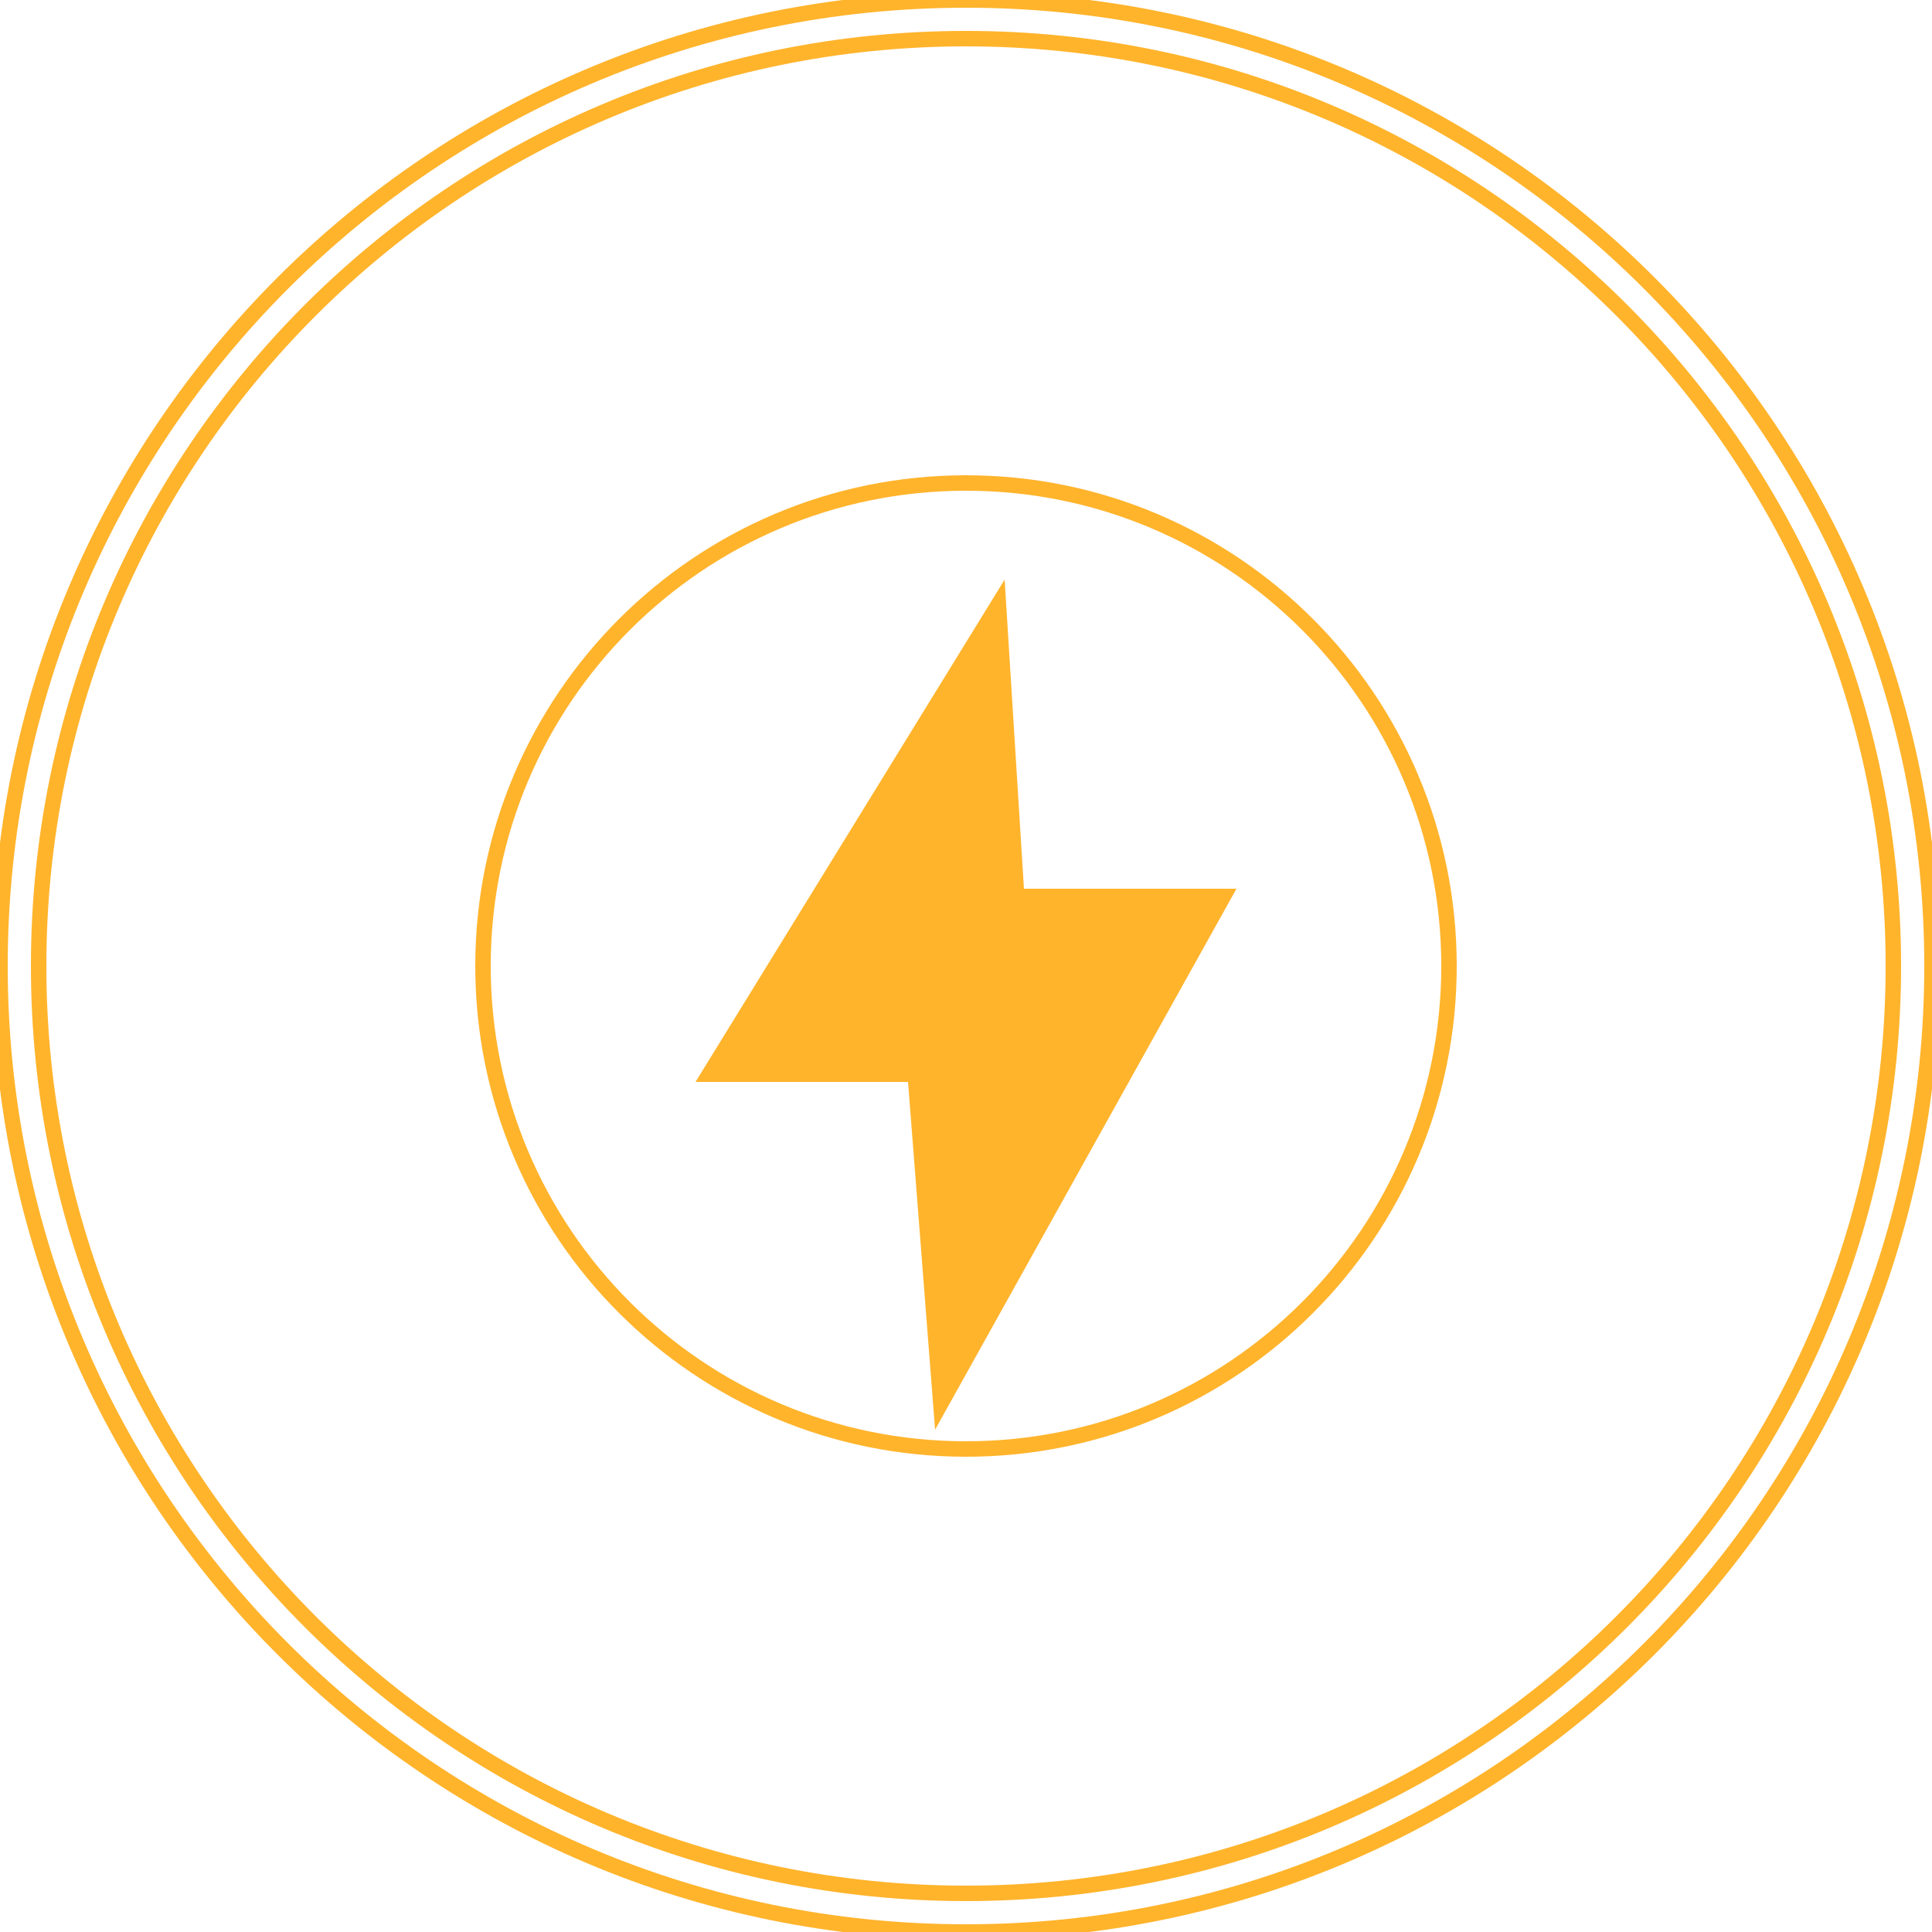
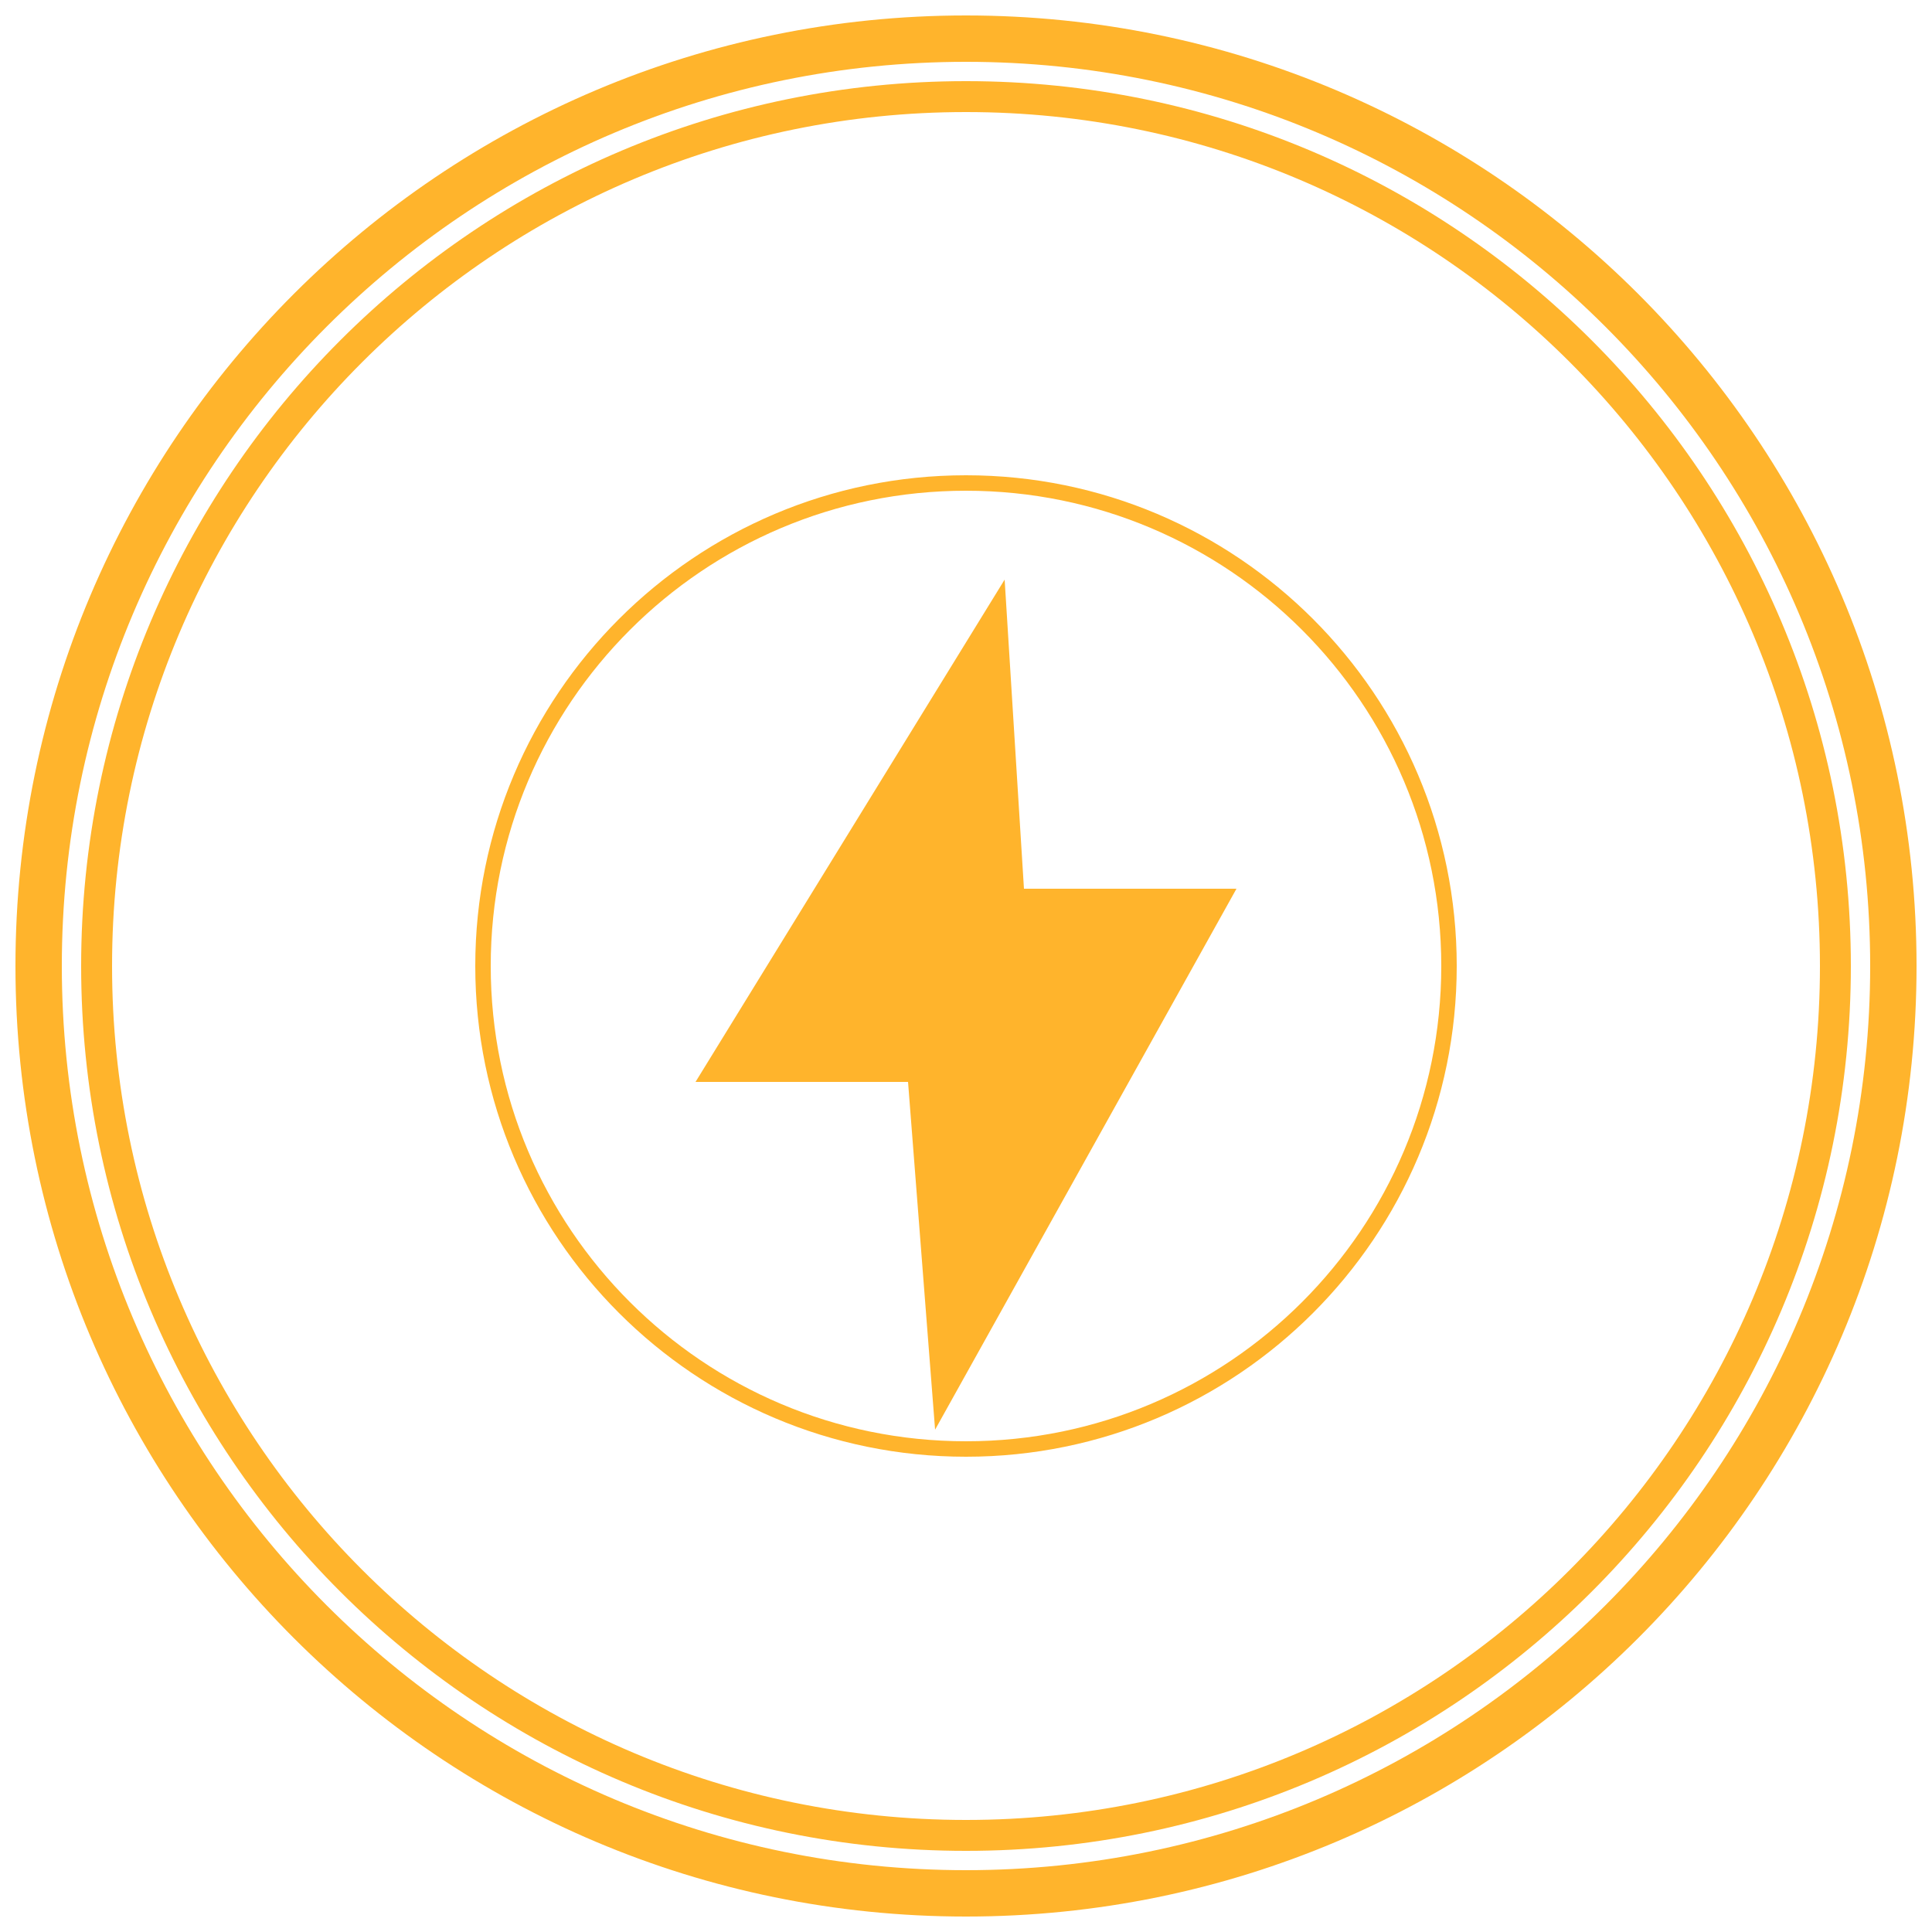
<svg xmlns="http://www.w3.org/2000/svg" version="1.1" viewBox="0 0 500 500" width="500" height="500">
-   <circle cx="250" cy="250" r="250" fill="none" stroke="#ffb42c" stroke-width="4" />
-   <circle cx="250" cy="250" r="240" fill="none" stroke="#ffb42c" stroke-width="4" />
+   <circle cx="250" cy="250" r="240" fill="none" stroke="#ffb42c" stroke-width="12" />
+   <circle cx="250" cy="250" r="225" fill="none" stroke="#ffb42c" stroke-width="8" />
  <circle cx="250" cy="250" r="125" fill="none" stroke="#ffb42c" stroke-width="4" />
  <polygon points="260,150 180,280 235,280 242,370 320,230 265,230" fill="#ffb42c" />
</svg>
